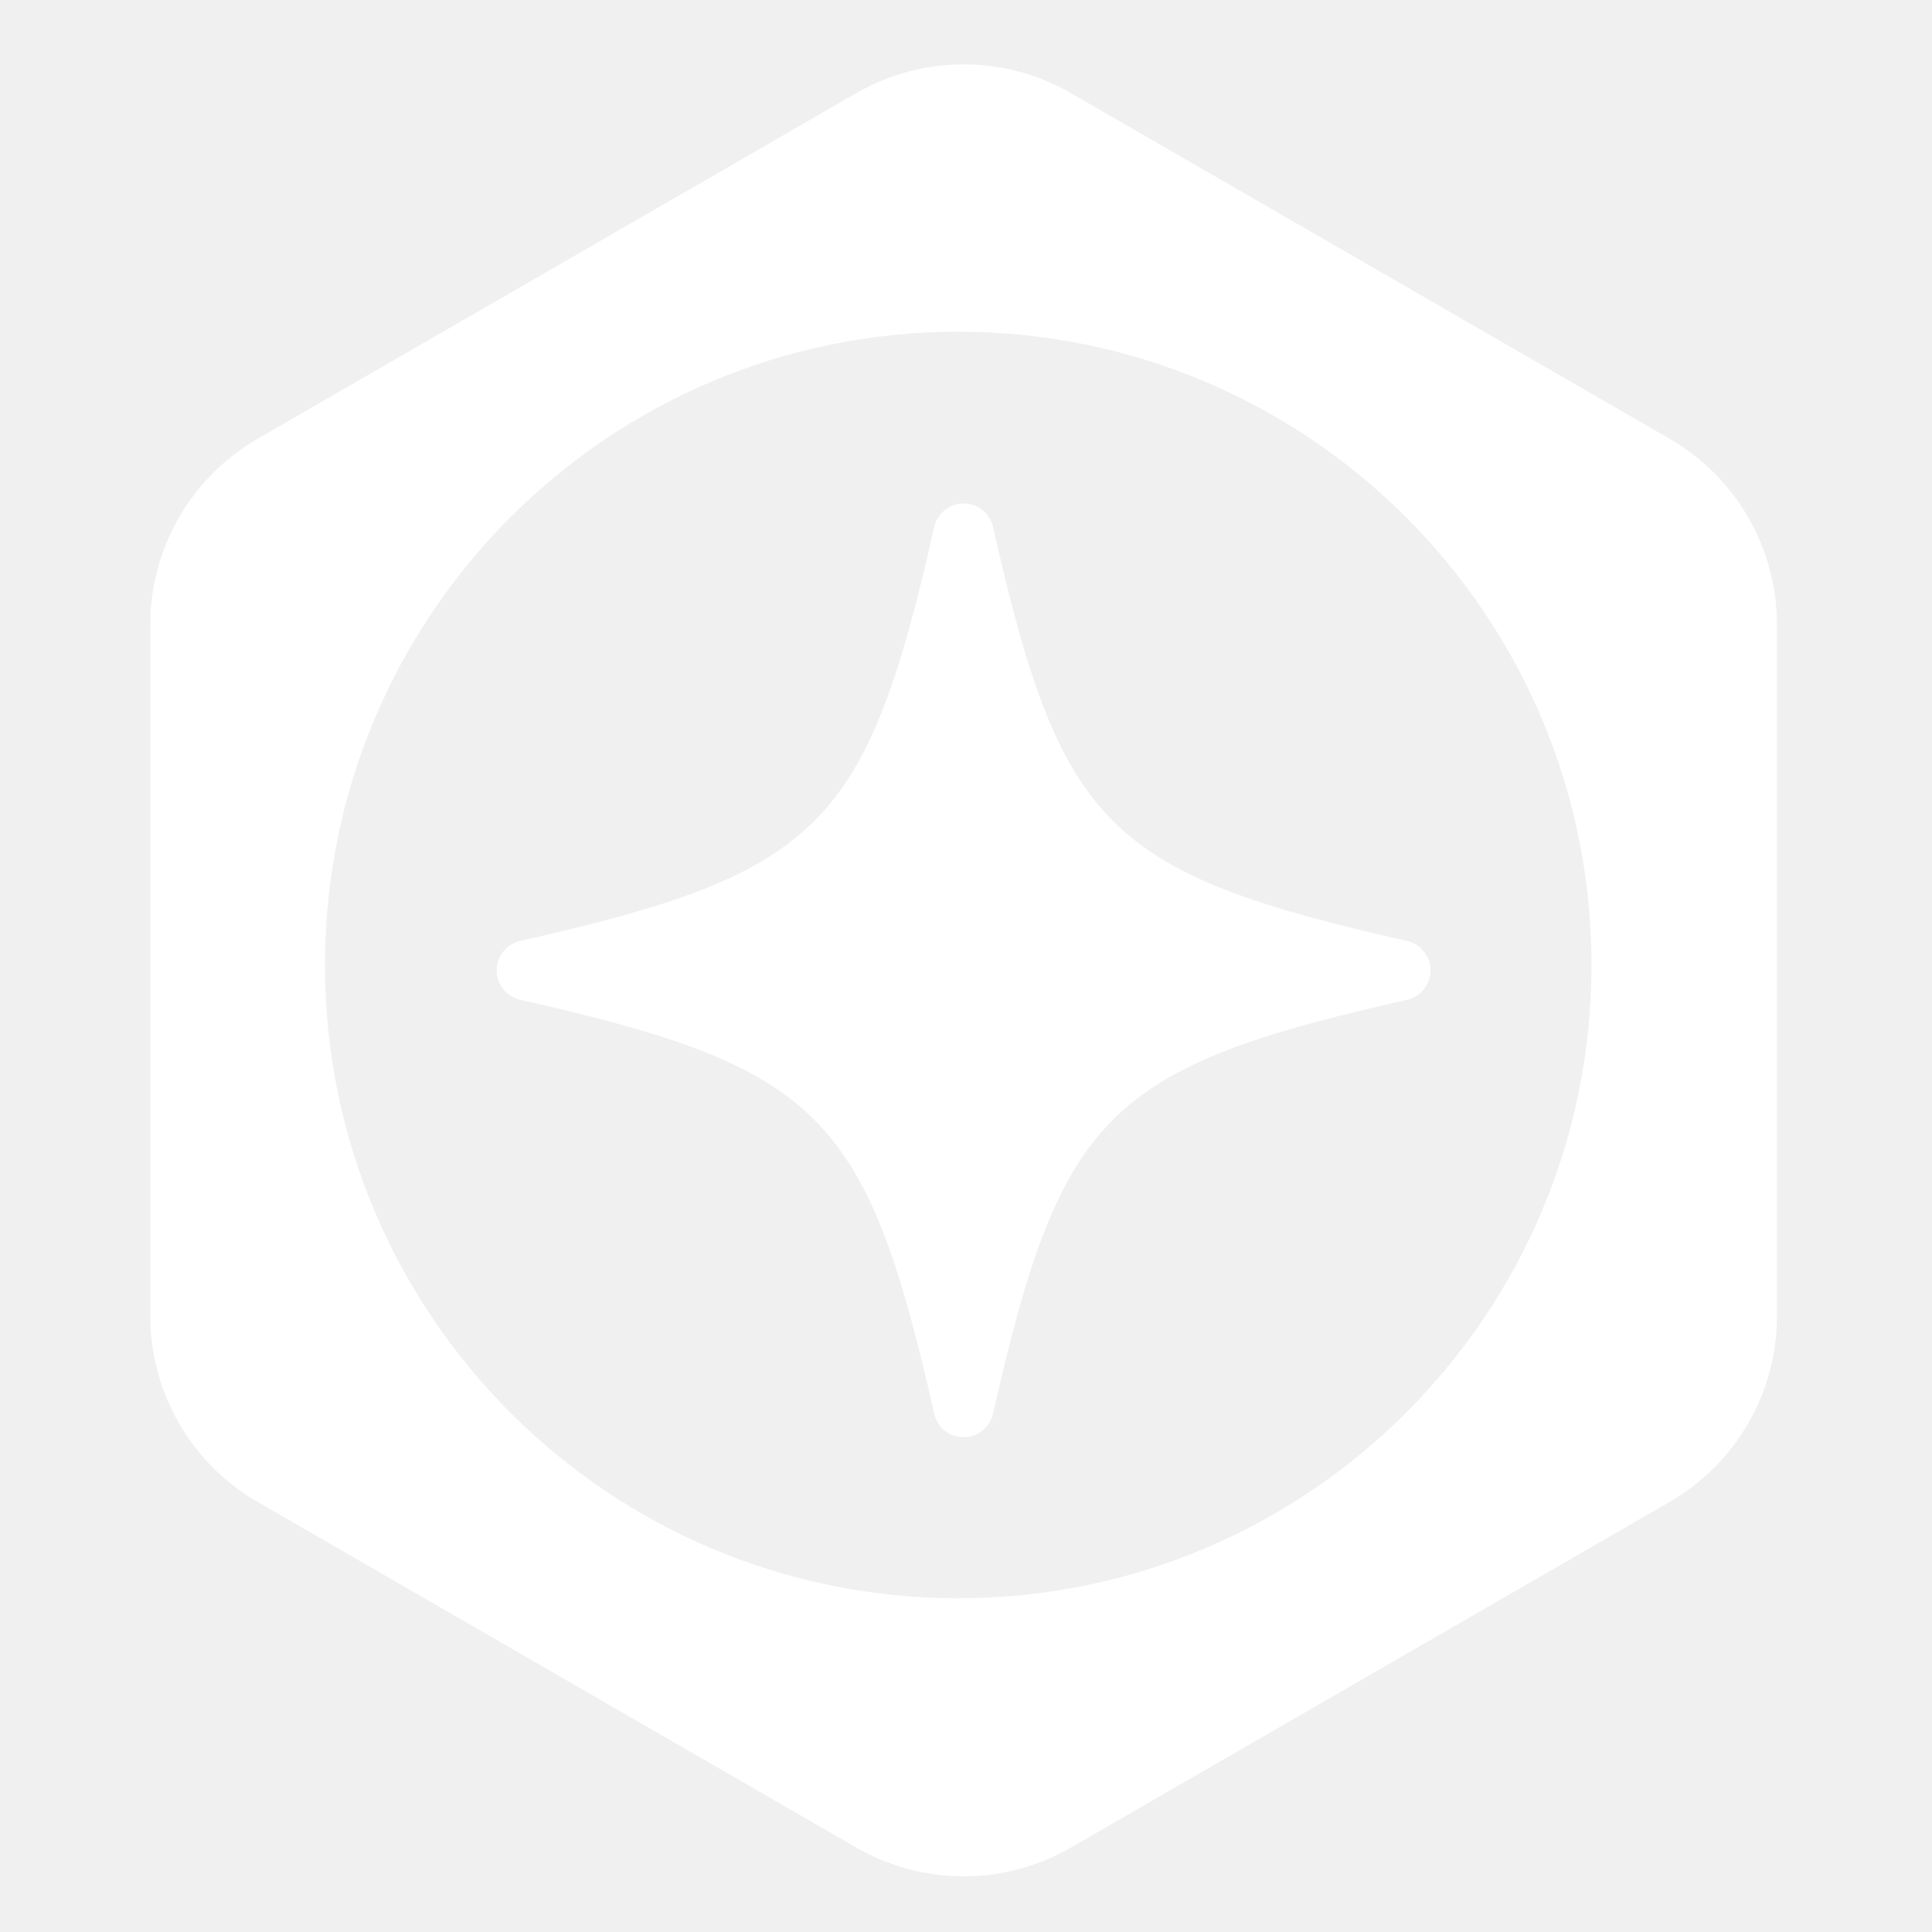
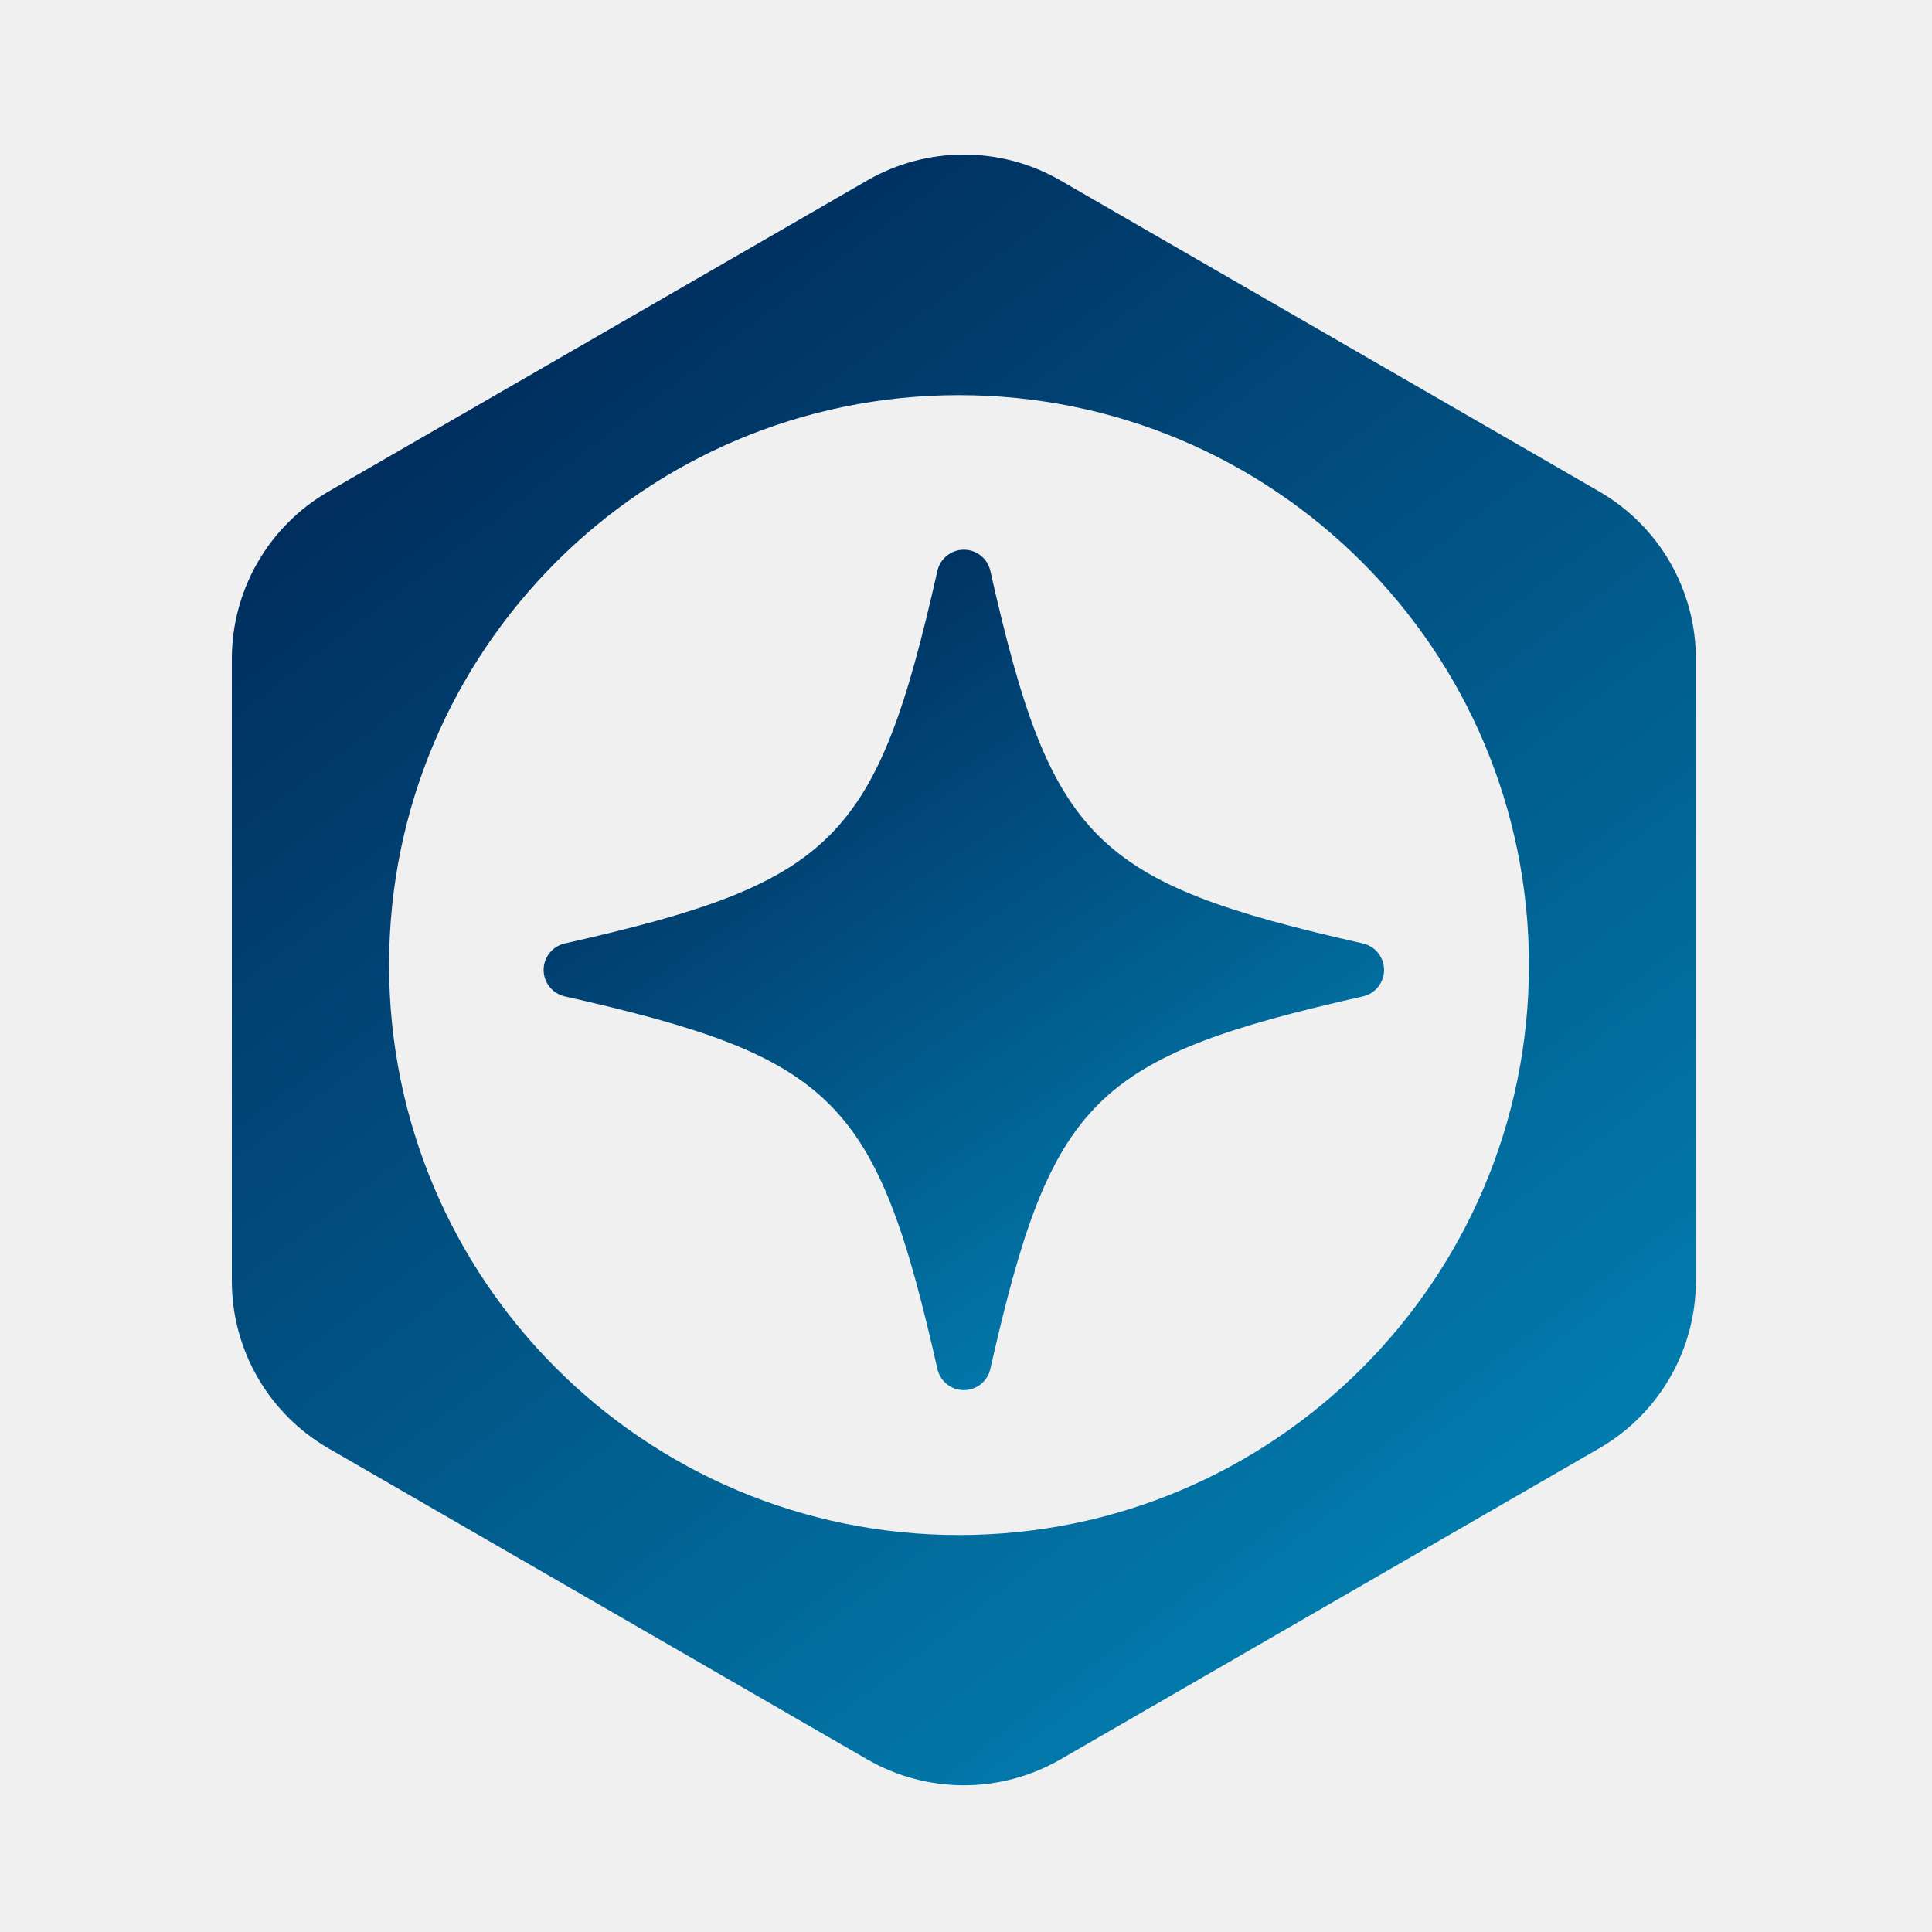
- <svg xmlns="http://www.w3.org/2000/svg" width="180" height="180" viewBox="0 0 180 180" fill="none">
-   <path fill-rule="evenodd" clip-rule="evenodd" d="M79.777 8.679C85.965 5.107 93.589 5.107 99.777 8.679L155.555 40.882C161.743 44.455 165.555 51.057 165.555 58.203V122.609C165.555 129.754 161.743 136.357 155.555 139.929L99.777 172.132C93.589 175.705 85.965 175.705 79.777 172.132L24 139.929C17.812 136.357 14 129.754 14 122.609V58.203C14 51.057 17.812 44.455 24 40.882L79.777 8.679ZM89.277 30.906C56.693 30.906 30.277 57.321 30.277 89.906C30.277 122.491 56.693 148.906 89.277 148.906C121.862 148.906 148.277 122.491 148.277 89.906C148.277 57.321 121.862 30.906 89.277 30.906Z" fill="white" />
-   <path d="M131.091 87.667C103.154 81.358 98.826 77.03 92.518 49.092C92.229 47.815 91.092 46.906 89.779 46.906C88.465 46.906 87.329 47.815 87.04 49.092C80.728 77.03 76.404 81.358 48.466 87.667C47.187 87.959 46.277 89.092 46.277 90.406C46.277 91.719 47.187 92.853 48.466 93.145C76.404 99.457 80.728 103.784 87.04 131.72C87.329 132.997 88.465 133.906 89.779 133.906C91.092 133.906 92.229 132.997 92.518 131.72C98.829 103.784 103.154 99.457 131.091 93.145C132.371 92.853 133.277 91.719 133.277 90.406C133.277 89.092 132.368 87.959 131.091 87.667Z" fill="white" />
+ <svg xmlns="http://www.w3.org/2000/svg" width="200" height="200" viewBox="0 0 200 200" fill="none">
+   <path fill-rule="evenodd" clip-rule="evenodd" d="M89.777 18.679C95.965 15.107 103.589 15.107 109.777 18.679L165.555 50.882C171.743 54.455 175.555 61.057 175.555 68.203V132.609C175.555 139.754 171.743 146.357 165.555 149.929L109.777 182.132C103.589 185.705 95.965 185.705 89.777 182.132L34 149.929C27.812 146.357 24 139.754 24 132.609V68.203C24 61.057 27.812 54.455 34 50.882L89.777 18.679ZM99.277 40.906C66.692 40.906 40.277 67.321 40.277 99.906C40.278 132.491 66.693 158.906 99.277 158.906C131.862 158.906 158.277 132.491 158.277 99.906C158.277 67.321 131.862 40.906 99.277 40.906Z" fill="url(#paint0_linear_22_22)" />
+   <path d="M141.091 97.667C113.154 91.358 108.826 87.03 102.518 59.092C102.229 57.815 101.092 56.906 99.779 56.906C98.465 56.906 97.329 57.815 97.04 59.092C90.728 87.03 86.404 91.358 58.466 97.667C57.187 97.959 56.277 99.092 56.277 100.406C56.277 101.719 57.187 102.853 58.466 103.145C86.404 109.457 90.728 113.784 97.04 141.72C97.329 142.997 98.465 143.906 99.779 143.906C101.092 143.906 102.229 142.997 102.518 141.72C108.829 113.784 113.154 109.457 141.091 103.145C142.371 102.853 143.277 101.719 143.277 100.406C143.277 99.092 142.368 97.959 141.091 97.667Z" fill="url(#paint1_linear_22_22)" />
+   <defs>
+     <linearGradient id="paint0_linear_22_22" x1="51.277" y1="26.906" x2="157.277" y2="166.906" gradientUnits="userSpaceOnUse">
+       <stop stop-color="#002A5A" />
+       <stop offset="0.995" stop-color="#0280B2" />
+     </linearGradient>
+     <linearGradient id="paint1_linear_22_22" x1="71.936" y1="62.526" x2="124.711" y2="140.166" gradientUnits="userSpaceOnUse">
+       <stop stop-color="#002A5A" />
+       <stop offset="0.995" stop-color="#0280B2" />
+     </linearGradient>
+   </defs>
</svg>
